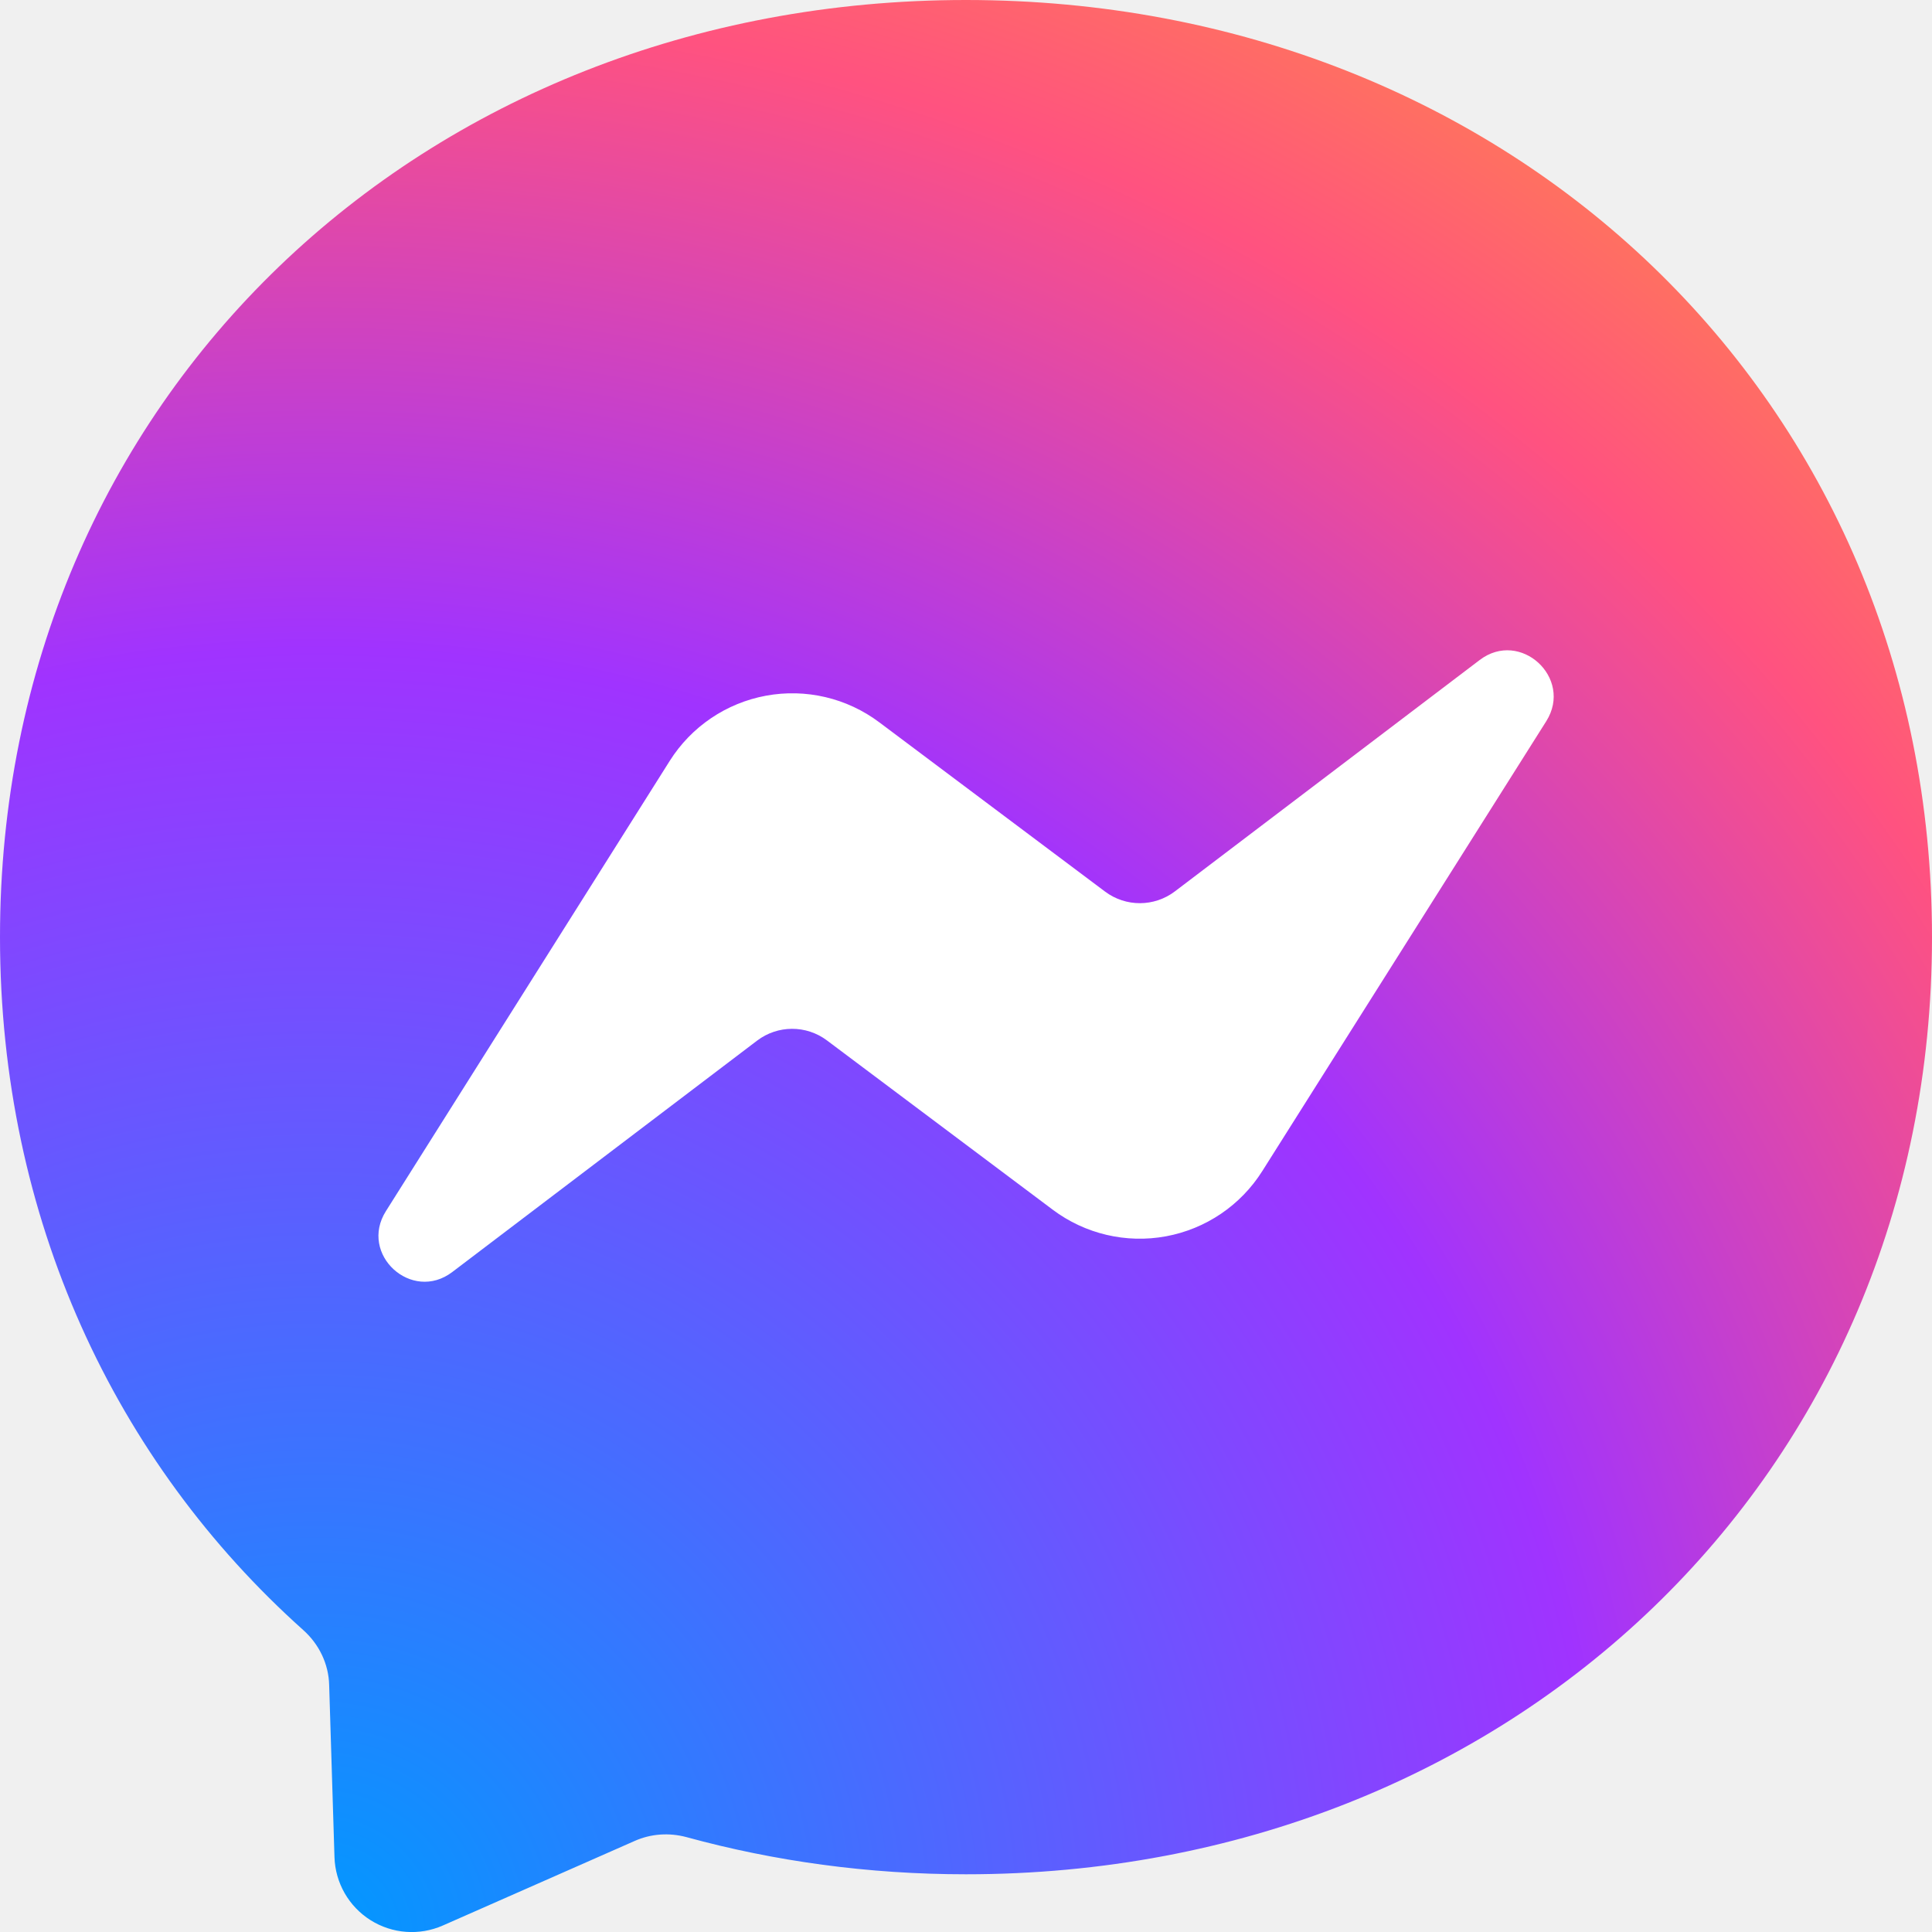
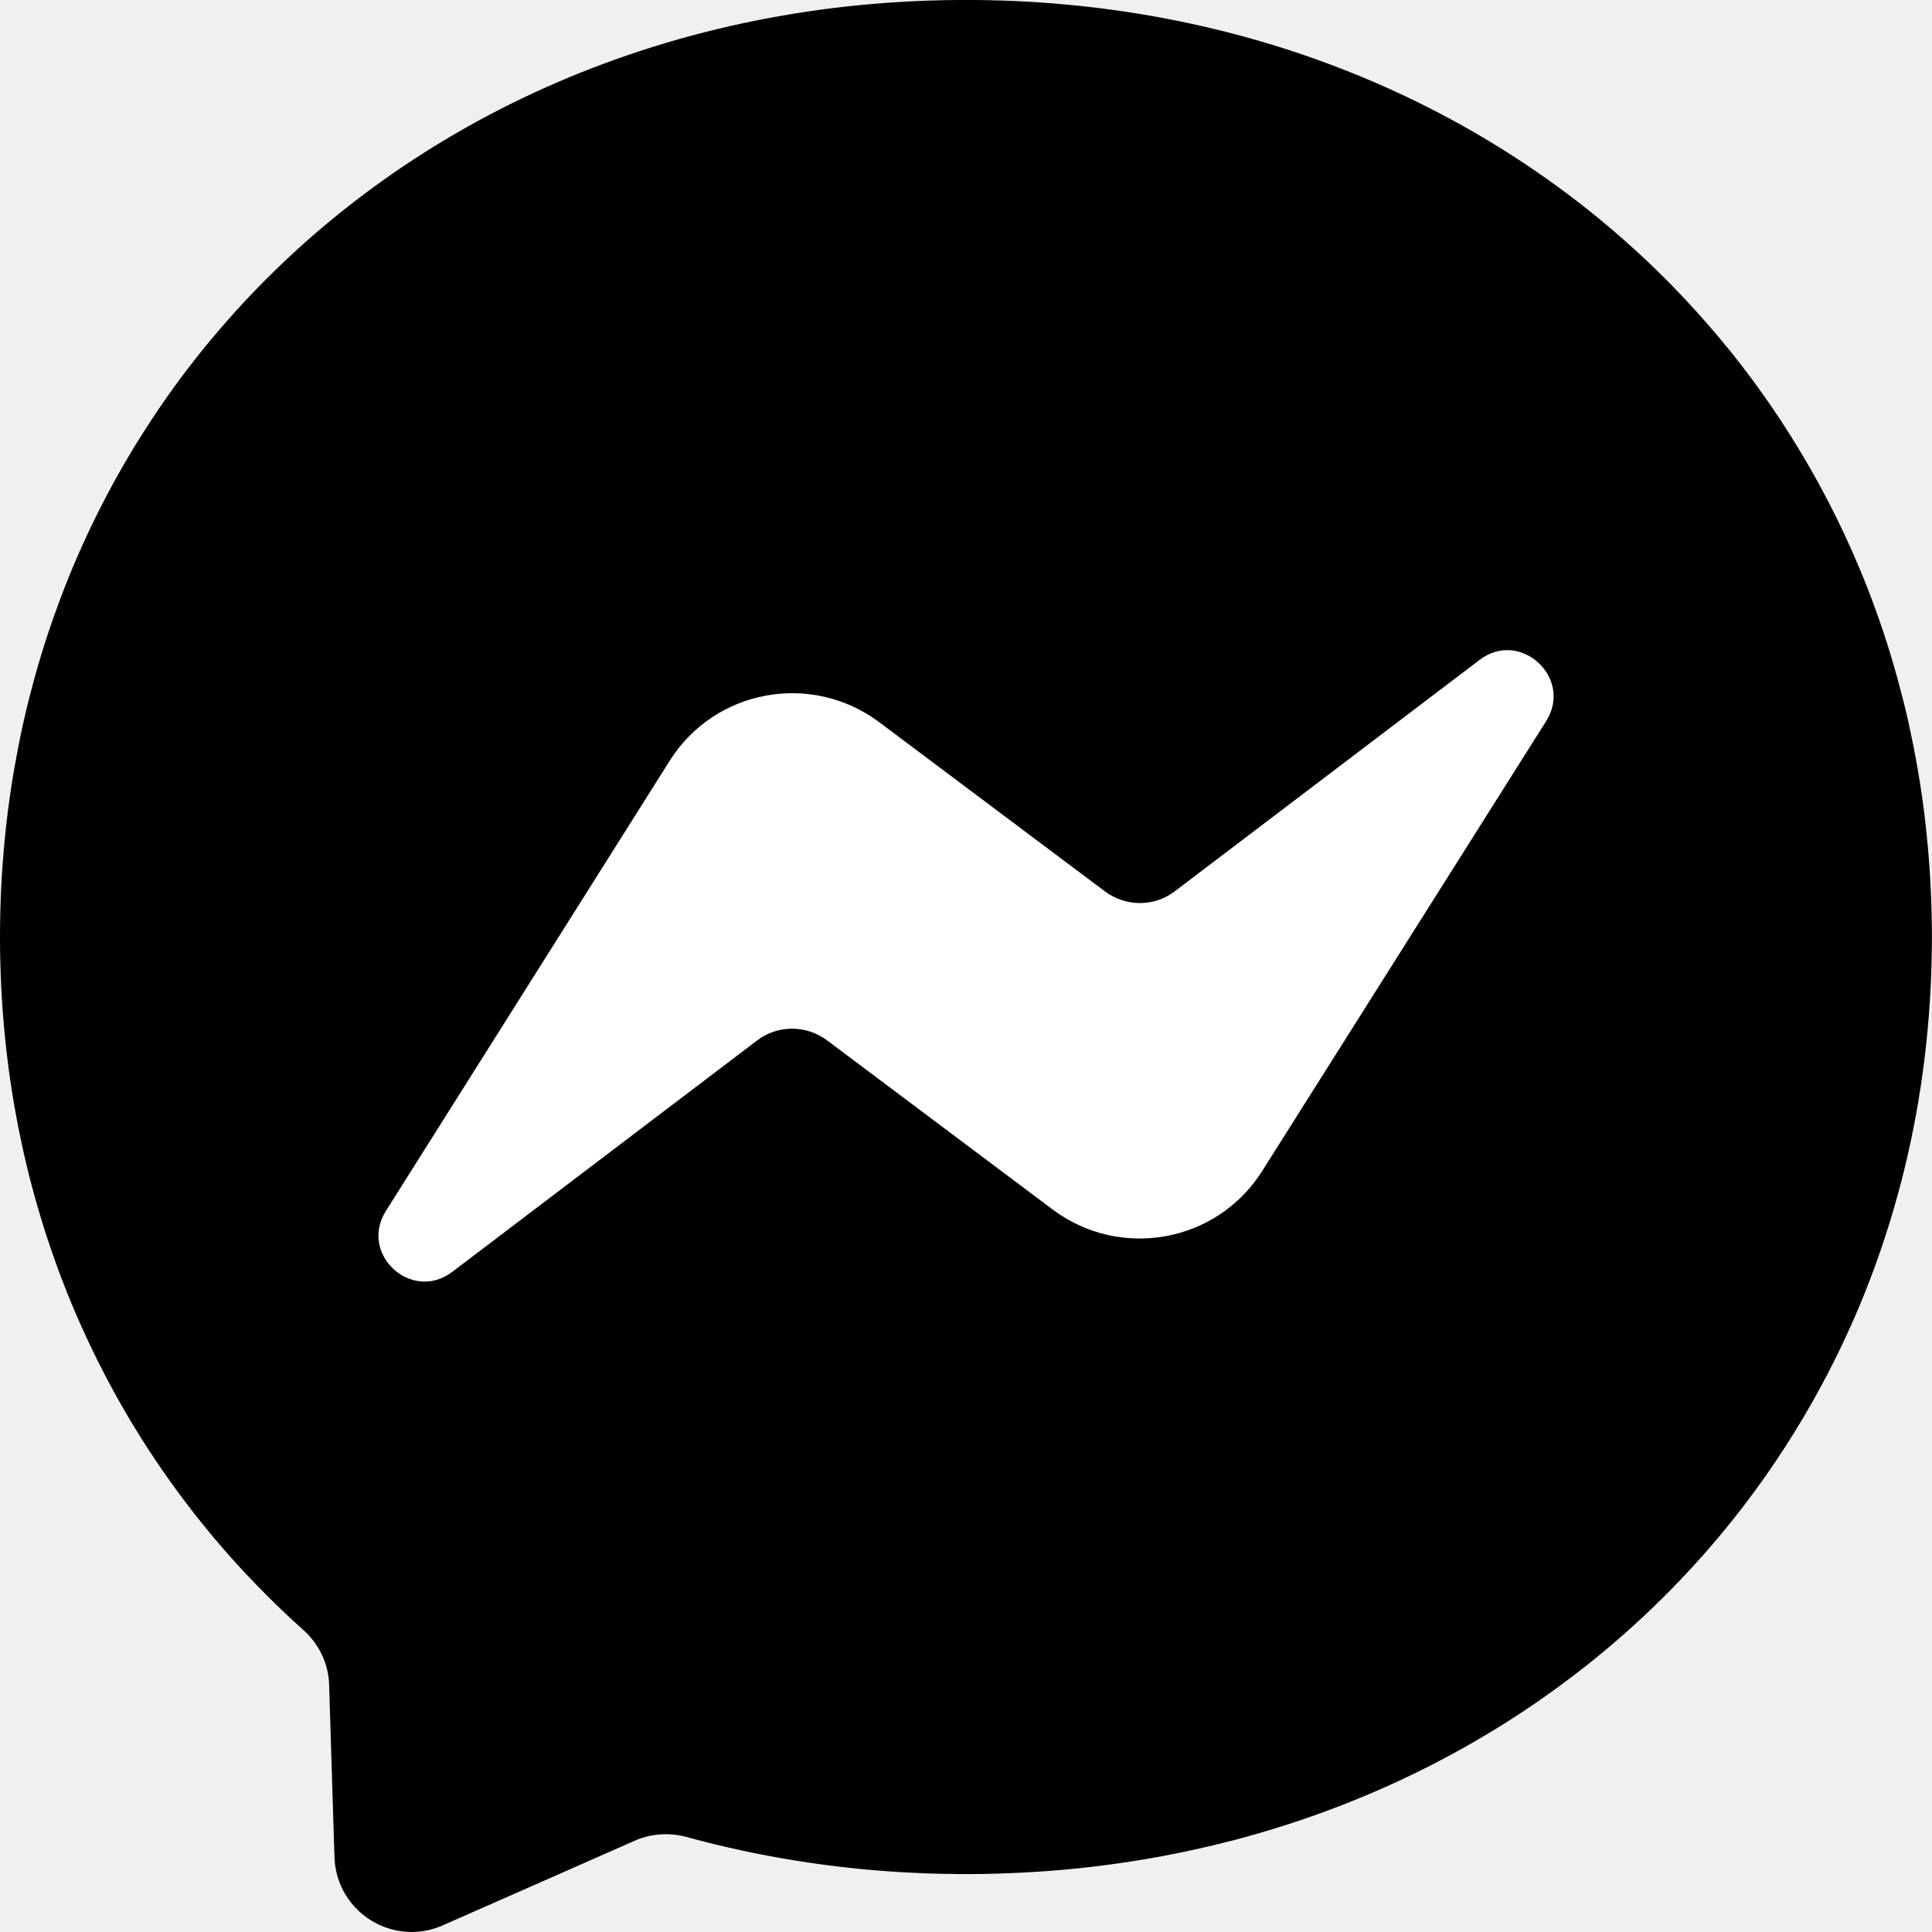
- <svg xmlns="http://www.w3.org/2000/svg" viewBox="0 0 800 800">
-   <radialGradient id="a" cx="101.9" cy="809" r="1.1" gradientTransform="matrix(800 0 0 -800 -81386 648000)" gradientUnits="userSpaceOnUse">
-     <stop offset="0" style="stop-color:#09f" />
-     <stop offset=".6" style="stop-color:#a033ff" />
-     <stop offset=".9" style="stop-color:#ff5280" />
-     <stop offset="1" style="stop-color:#ff7061" />
-   </radialGradient>
-   <path fill="url(#a)" d="M400 0C174.7 0 0 165.1 0 388c0 116.6 47.8 217.4 125.6 287 6.5 5.8 10.5 14 10.7 22.8l2.2 71.2a32 32 0 0 0 44.9 28.3l79.4-35c6.7-3 14.3-3.5 21.4-1.6 36.5 10 75.3 15.4 115.8 15.4 225.3 0 400-165.1 400-388S625.3 0 400 0z" />
-   <path fill="#FFF" d="m159.8 501.5 117.5-186.4a60 60 0 0 1 86.8-16l93.5 70.1a24 24 0 0 0 28.9-.1l126.2-95.8c16.8-12.8 38.8 7.4 27.6 25.3L522.7 484.9a60 60 0 0 1-86.8 16l-93.5-70.1a24 24 0 0 0-28.9.1l-126.2 95.8c-16.8 12.8-38.8-7.3-27.5-25.2z" />
+ <svg xmlns="http://www.w3.org/2000/svg" shape-rendering="geometricPrecision" text-rendering="geometricPrecision" image-rendering="optimizeQuality" fill-rule="evenodd" clip-rule="evenodd" viewBox="0 0 512 512.02">
+   <path d="M106.48 511.85c-2.07-.27-4.07-.86-5.93-1.72h-.01c-.34-.17-.69-.34-1.03-.52h-.01c-.25-.14-.51-.28-.76-.43h-.01c-.14-.08-.28-.17-.42-.26-.91-.56-1.77-1.19-2.58-1.89-.94-.8-1.8-1.69-2.58-2.66v-.01h-.01c-.77-.95-1.46-1.99-2.05-3.08v-.01h-.01c-.21-.39-.41-.79-.6-1.2v-.01c-.37-.8-.68-1.62-.94-2.48v-.01h-.01c-.06-.19-.11-.39-.17-.58v-.02c-.09-.34-.18-.69-.25-1.03v-.01c-.03-.13-.06-.27-.09-.41v-.02c-.07-.33-.12-.66-.17-1v-.03h-.01c-.03-.21-.05-.43-.08-.64v-.05c-.04-.3-.06-.6-.08-.91v-.12h-.01l-.03-.62-.05-1.61-.95-30.62-.41-13.33c-.13-5.64-2.69-10.89-6.85-14.6-.39-.35-.78-.7-1.17-1.06l-.08-.07v-.02h-.01c-.28-.25-.57-.51-.85-.77h-.01l-.08-.07v-.02h-.01l-.07-.06v-.02h-.03l-.92-.86-.09-.08v-.01l-.08-.07v-.01h-.02c-.97-.91-1.94-1.83-2.91-2.75v-.01l-.08-.07v-.01h-.01l-.08-.08v-.01h-.01l-.07-.07v-.01h-.02l-.07-.07v-.02h-.02l-.07-.06v-.03h-.02l-.06-.05v-.03h-.03a239.65 239.65 0 01-6.16-6.19h-.01l-.08-.09c-.49-.51-.98-1.02-1.46-1.54v-.01h-.01l-.08-.08-.08-.09h-.01l-.94-1v-.03h-.03l-.06-.07v-.02h-.02l-.06-.07v-.02h-.01l-.08-.07v-.01c-.32-.34-.63-.68-.95-1.02v-.01l-.08-.09c-.55-.6-1.09-1.2-1.64-1.8-.2-.23-.4-.45-.6-.67v-.02h-.02l-.06-.08v-.01h-.01l-.08-.08v-.01l-.51-.57v-.03h-.03l-.06-.07v-.01h-.01l-.59-.68v-.01h-.01c-.2-.23-.4-.45-.6-.68v-.01l-1.11-1.29h-.01c-.14-.17-.28-.34-.42-.5v-.02h-.01l-.51-.59v-.01h-.01c-.14-.16-.28-.33-.42-.5v-.01h-.01l-.08-.09-.34-.41V407h-.02l-.07-.08v-.01c-.11-.13-.23-.27-.34-.41v-.02h-.01l-.42-.5v-.01h-.01c-.63-.77-1.26-1.54-1.88-2.31v-.01h-.01l-.34-.42v-.01h-.01c-.11-.14-.22-.28-.33-.41v-.02h-.02l-.07-.09-.25-.32v-.02h-.02l-.33-.42v-.01h-.01l-.33-.43h-.01c-.31-.4-.63-.8-.94-1.21-.29-.37-.57-.74-.86-1.12l-.26-.33v-.01l-.25-.33v-.02h-.01l-.25-.32v-.02h-.02l-.24-.32v-.02h-.02l-.24-.32v-.03h-.02l-.06-.08h-.01l-.17-.23v-.03h-.02l-.23-.32v-.02h-.02c-.66-.89-1.32-1.78-1.96-2.67l-.43-.59v-.01h-.01c-.14-.2-.28-.39-.42-.59v-.02h-.01c-.09-.11-.17-.22-.25-.34l-.17-.24v-.02h-.02l-.41-.59v-.01h-.01c-.2-.28-.4-.56-.59-.85v-.01h-.01c-.14-.2-.29-.4-.42-.6h-.01c-.31-.46-.63-.92-.94-1.38l-.17-.25v-.01h-.01l-.17-.24v-.01h-.01l-.16-.24v-.02h-.01l-.16-.23v-.03h-.02c-.86-1.28-1.72-2.57-2.56-3.86v-.01l-.6-.93V383h-.01l-.16-.24v-.01h-.01l-.17-.26c-.08-.14-.17-.27-.25-.4v-.03H38l-.16-.24v-.02h-.01l-.16-.26c-.08-.14-.17-.27-.26-.41v-.02h-.01l-.16-.25v-.01l-.43-.68v-.01c-.46-.74-.92-1.48-1.37-2.23l-.26-.42v-.01h-.01c-.08-.14-.17-.28-.25-.42v-.01h-.01c-.08-.14-.17-.28-.25-.41v-.02h-.01c-.08-.14-.16-.28-.25-.42v-.01l-.25-.43h-.01c-.49-.83-.97-1.66-1.46-2.5-.11-.2-.23-.4-.34-.6l-.35-.6-.08-.15v-.02h-.01c-.08-.14-.17-.29-.25-.43l-.09-.15v-.02h-.01l-.33-.6v-.01l-.09-.14v-.03h-.01l-.33-.59v-.01c-.15-.26-.29-.51-.43-.77v-.01c-.35-.62-.69-1.25-1.03-1.88v-.01l-.09-.15v-.02h-.01c-.16-.31-.34-.63-.5-.94l-.09-.16v-.02h-.01l-.07-.14v-.03h-.02l-.07-.13v-.04h-.02c-.2-.37-.39-.75-.58-1.12l-.09-.16v-.01l-.08-.16v-.01h-.01c-.58-1.12-1.15-2.23-1.72-3.36l-.08-.17-.09-.17-.08-.17h-.01l-.08-.17v-.01l-.09-.16v-.01l-.08-.17c-.67-1.36-1.33-2.73-1.98-4.11v-.02h-.01l-.08-.16v-.01c-.14-.3-.29-.6-.43-.9v-.05h-.02l-.06-.13v-.04h-.02l-.07-.15v-.02h-.01l-.07-.17c-.12-.25-.23-.5-.35-.76v-.02h-.01l-.07-.17c-.15-.31-.29-.62-.43-.94h-.01c-.23-.52-.46-1.03-.68-1.54v-.01h-.01c-.11-.26-.22-.52-.34-.77v-.01c-.08-.19-.17-.39-.25-.58v-.02h-.01c-.08-.19-.17-.38-.25-.57v-.03h-.02l-.07-.17c-.06-.14-.11-.27-.17-.4V348h-.01c-.09-.2-.17-.39-.25-.58v-.03h-.01l-.25-.58v-.02c-.09-.2-.17-.39-.25-.59v-.01h-.01c-.08-.2-.17-.4-.25-.6-.32-.77-.64-1.55-.95-2.32l-.17-.42v-.01h-.01l-.16-.42v-.01h-.01c-.05-.14-.11-.29-.16-.43h-.01l-1.2-3.09v-.01c-.09-.23-.17-.45-.26-.68v-.01l-.26-.67v-.02l-.08-.21v-.04h-.02l-.15-.41v-.02h-.01l-.08-.21v-.05h-.02c-.05-.14-.1-.29-.15-.43l-.09-.23v-.03h-.01l-.24-.69-.09-.23v-.03h-.01c-.26-.71-.51-1.43-.76-2.14v-.01h-.01l-.08-.24v-.02l-.09-.23v-.02l-.08-.23V332h-.01c-.17-.49-.34-.97-.51-1.45v-.01l-.08-.25v-.01h-.01l-.08-.25v-.01l-.09-.25v-.01l-.08-.25v-.01l-.09-.25-.08-.26h-.01l-.08-.26-.09-.25v-.01l-.08-.25-.09-.26-.08-.26h-.01c-.17-.54-.34-1.08-.51-1.61v-.03h-.01l-.08-.24v-.01c-.09-.27-.17-.54-.25-.81v-.05h-.02l-.07-.22v-.04h-.02l-.07-.23v-.03h-.01l-.07-.25v-.01h-.01c-.05-.18-.11-.37-.17-.55v-.05h-.01l-.07-.24v-.02H11c-.11-.37-.22-.74-.34-1.11v-.01c-.26-.87-.52-1.75-.77-2.63v-.03h-.01l-.16-.56v-.04h-.01l-.08-.26-.08-.3v-.05h-.02l-.07-.25c-.03-.11-.06-.21-.09-.31v-.04h-.01c-.05-.19-.1-.39-.16-.59v-.01l-.08-.3v-.05H9.1l-.16-.58v-.02c-.2-.74-.4-1.48-.6-2.23l-.08-.32v-.03h-.01l-.08-.31v-.03h-.01l-.08-.3v-.04h-.01l-.07-.29v-.06h-.02l-.07-.27v-.07h-.02l-.06-.26-.09-.34v-.01l-.09-.34c-.26-1.05-.52-2.11-.77-3.17v-.01c-.09-.37-.17-.74-.26-1.1v-.02c-.06-.24-.11-.48-.17-.72v-.05h-.01l-.08-.32v-.03a4.18 4.18 0 01-.08-.34v-.09h-.02l-.07-.3v-.04h-.01c-.02-.12-.05-.24-.07-.36v-.07h-.02l-.07-.32v-.03h-.01l-.16-.76v-.01c-.24-1.08-.47-2.17-.69-3.26v-.01l-.09-.41v-.02l-.08-.4v-.03h-.01c-.02-.13-.05-.26-.08-.39v-.04h-.01c-.02-.14-.05-.27-.07-.41v-.02h-.01c-.05-.29-.11-.59-.17-.88v-.06h-.01l-.07-.39v-.04h-.01l-.08-.41v-.02l-.08-.43v-.01c-.12-.62-.23-1.25-.35-1.89l-.08-.48v-.03h-.01l-.08-.46v-.06h-.01l-.08-.42v-.1h-.01c-.02-.13-.05-.26-.07-.39v-.12h-.02c-.03-.13-.05-.27-.07-.4v-.03l-.08-.49v-.03h-.01l-.08-.5v-.01l-.09-.51v-.01c-.14-.91-.29-1.83-.43-2.74v-.01l-.08-.57v-.03h-.01l-.08-.54v-.07h-.01c-.02-.16-.05-.33-.07-.5v-.1h-.02c-.02-.17-.05-.35-.07-.52v-.08h-.01l-.08-.55v-.05l-.08-.57V284H2.4l-.08-.59v-.01c-.06-.43-.11-.85-.17-1.29-.06-.46-.11-.92-.17-1.39v-.07h-.01l-.08-.62v-.07h-.01c-.02-.21-.05-.42-.07-.63v-.14h-.02c-.03-.2-.05-.41-.07-.61v-.08h-.01c-.03-.23-.05-.47-.08-.7v-.07l-.08-.71v-.07h-.01c-.06-.51-.11-1.02-.16-1.53v-.02h-.01c-.02-.29-.05-.58-.08-.87v-.07h-.01l-.08-.81v-.14h-.01c-.02-.25-.05-.5-.07-.75v-.19H1.1c-.03-.26-.05-.52-.07-.77v-.18h-.01c-.03-.28-.05-.56-.07-.84v-.11H.94c-.03-.3-.06-.61-.08-.92v-.02c-.06-.75-.12-1.51-.17-2.26v-.15H.68c-.03-.35-.05-.71-.08-1.06v-.23H.59c-.03-.37-.05-.73-.07-1.1v-.28H.5c-.03-.4-.05-.8-.07-1.21v-.08l-.09-1.46c-.03-.63-.05-1.27-.08-1.91v-.33H.24c-.02-.6-.05-1.21-.07-1.82v-.41H.16c-.03-.78-.05-1.56-.07-2.34v-.07H.08a269.305 269.305 0 01.61-25.89v-.01c.47-6.62 1.19-13.16 2.15-19.6v-.01c.26-1.79.56-3.56.86-5.32v-.01c.27-1.58.56-3.15.86-4.72.09-.46.17-.92.26-1.38.45-2.33.94-4.66 1.46-6.97v-.01c.43-1.93.89-3.84 1.37-5.75v-.01c.42-1.64.85-3.27 1.29-4.89v-.01c.12-.42.23-.85.35-1.28v-.01c.52-1.87 1.07-3.73 1.63-5.58v-.01a255.185 255.185 0 013.61-10.92h.01c.72-2.02 1.46-4.02 2.23-6.02.86-2.22 1.74-4.43 2.66-6.62h.01v-.01c1.47-3.48 3.02-6.92 4.64-10.31 1.88-3.93 3.86-7.81 5.94-11.61.87-1.59 1.76-3.17 2.66-4.73v-.01c1.07-1.85 2.16-3.68 3.27-5.5.82-1.33 1.66-2.64 2.5-3.95 2.39-3.74 4.88-7.42 7.48-11.01 2.3-3.19 4.68-6.31 7.14-9.38 2.36-2.95 4.8-5.85 7.31-8.68v-.01C106.39 32.65 175.06.67 253.51 0h4.98c73.7.62 138.78 28.91 184.55 75.6 4.33 4.43 8.49 9.02 12.47 13.76 1.19 1.42 2.37 2.86 3.53 4.3a239.77 239.77 0 0114.1 19.61v.01c2.27 3.51 4.45 7.1 6.54 10.74v.01c.78 1.36 1.56 2.73 2.32 4.12v.01c3.06 5.59 5.9 11.33 8.52 17.19v.01c.76 1.71 1.51 3.42 2.23 5.15v.01c.71 1.68 1.4 3.36 2.07 5.07.77 1.96 1.51 3.94 2.23 5.93v.01c.69 1.87 1.34 3.76 1.98 5.66v.01c.03.09.06.17.09.26.65 1.96 1.28 3.94 1.89 5.93v.01c.66 2.16 1.29 4.34 1.89 6.53.99 3.6 1.92 7.24 2.75 10.92v.01h.01c.09.39.16.79.25 1.19v.01c.9 4.05 1.7 8.15 2.41 12.29v.01c.66 3.86 1.24 7.76 1.72 11.69v.01l.09.77c.03.26.05.51.08.77v.01l.09.76v.01c.91 7.99 1.46 16.13 1.63 24.4v.03c.04 1.84.07 3.69.07 5.55 0 1.85-.03 3.7-.07 5.54-.42 20.66-3.2 40.51-8.08 59.35-2.6 10.02-5.79 19.75-9.55 29.16-3.39 8.5-7.25 16.73-11.53 24.68-.76 1.42-1.53 2.82-2.32 4.22a238.214 238.214 0 01-21.5 31.82c-11.36 14.19-24.31 27.04-38.62 38.36-2.34 1.85-4.72 3.65-7.14 5.42-4.2 3.08-8.49 6.04-12.9 8.86-3.16 2.02-6.37 3.96-9.63 5.85-17.66 10.2-36.8 18.37-57.11 24.25-2.17.63-4.35 1.23-6.54 1.81-.23.06-.46.11-.69.17-11.91 3.09-24.2 5.4-36.81 6.88-2.48.29-4.98.55-7.48.77-4.94.45-9.93.76-14.97.95l-2.49.09c-2.84.09-5.7.14-8.57.14-1.1 0-2.2-.01-3.3-.02v-.04h-2.27c-.97-.02-1.93-.04-2.89-.07v-.01H247c-.68-.02-1.36-.05-2.04-.07v-.02h-.4l-1.32-.06v-.03h-.68l-1.04-.05v-.03h-.69l-.95-.05v-.04h-.61l-1.11-.06v-.02h-.31c-.79-.05-1.57-.11-2.35-.16v-.02h-.19l-.85-.06v-.02h-.31l-.72-.06v-.03h-.39l-.64-.05v-.03h-.41l-.62-.06v-.03h-.38l-.66-.06v-.03h-.3l-.73-.06v-.02h-.2l-.74-.07v-.02h-.16l-.88-.08-.77-.08v-.01h-.06l-.63-.07v-.02h-.19l-.58-.06v-.02h-.22l-.47-.05v-.04h-.3l-.47-.05v-.03h-.29l-.49-.06v-.03h-.25l-.44-.05v-.04h-.28l-.49-.05v-.03h-.22l-.47-.06v-.03h-.22l-.55-.07v-.01h-.13l-.56-.08v-.01h-.11c-.62-.08-1.25-.16-1.87-.25v-.01h-.06l-.54-.07v-.01h-.08l-.44-.07v-.02h-.17l-.43-.06v-.03h-.17l-.43-.06v-.02h-.16l-.36-.05v-.04h-.22l-.38-.05v-.03h-.2l-.31-.05v-.04h-.26l-.35-.05v-.04h-.21l-.39-.06v-.02h-.16l-.36-.06v-.03h-.18l-.42-.06v-.02h-.12l-.39-.07v-.02h-.14l-.47-.08v-.01h-.06l-2-.33v-.01h-.04l-.39-.07v-.02h-.1l-.42-.07v-.01h-.07l-.36-.06v-.03h-.13l-.3-.05v-.03h-.18l-.33-.06v-.03h-.14l-.29-.05v-.04h-.18l-.34-.06v-.02h-.13l-.3-.06v-.03h-.16l-.27-.05v-.03h-.19l-.32-.07v-.02h-.13l-.3-.06v-.03h-.15l-.28-.05v-.03h-.17l-.35-.07v-.02h-.09l-.34-.07v-.01h-.1l-.42-.09h-.01l-.42-.08v-.01h-.01l-.42-.08h-.01l-.42-.09-.77-.16v-.01h-.07l-.36-.08v-.01h-.05l-.38-.08h-.03l-.31-.07v-.02h-.1l-.33-.07v-.01h-.07l-.28-.06v-.03h-.12l-.31-.07v-.02h-.1l-.24-.05v-.03h-.15l-.28-.06v-.03h-.11l-.24-.05v-.03h-.15l-.28-.07V490h-.11l-.23-.05v-.04h-.16l-.27-.06v-.02h-.11l-.24-.06v-.03h-.14l-.29-.06v-.02h-.08l-.26-.06v-.03h-.12l-.31-.07v-.02h-.06l-.28-.06v-.02h-.09l-.34-.08v-.01h-.03c-.48-.11-.96-.23-1.44-.34h-.01l-.33-.08v-.01h-.02l-.32-.08h-.04l-.31-.08v-.01h-.04l-.3-.07v-.02h-.05l-.3-.07v-.01h-.05l-.29-.07v-.02h-.06l-.28-.07v-.01h-.06l-.29-.08v-.01h-.06l-.2-.05v-.04h-.14l-.2-.05v-.03h-.14l-.2-.06v-.03h-.14l-.21-.05v-.03h-.12l-.22-.06v-.03h-.11l-.24-.06v-.03h-.1l-.24-.06v-.02h-.09l-.25-.07v-.02h-.08l-.27-.07v-.01h-.05l-.29-.08v-.01h-.04l-.22-.06v-.03h-.1l-.24-.06v-.02h-.08l-.27-.07v-.02h-.06l-.28-.08h-.04l-.31-.09-.62-.17c-4.55-1.21-9.41-.89-13.7 1.02l-16.98 7.49-33.83 14.91c-.25.11-.5.22-.75.32-.23.09-.46.17-.68.25h-.01v.01l-.24.08h-.02v.01c-.07.02-.15.05-.23.08h-.03c-.08.03-.16.06-.24.08h-.01v.01c-.65.2-1.31.37-1.96.51h-.02c-.14.03-.28.06-.42.08h-.01v.01c-.35.06-.7.12-1.05.17h-.07c-1.74.23-3.47.22-5.16 0z" />
+   <path fill="#fff" fill-rule="nonzero" d="M102.27 320.93l75.2-119.29c11.97-19.01 37.57-23.68 55.55-10.24l59.84 44.86c5.51 4.1 13.06 4.1 18.5-.06l80.77-61.32c10.75-8.19 24.83 4.74 17.66 16.2l-75.26 119.23c-11.97 19.01-37.57 23.68-55.55 10.24l-59.84-44.87c-5.51-4.09-13.06-4.09-18.5.07l-80.77 61.31c-10.75 8.19-24.83-4.67-17.6-16.13z" />
</svg>
